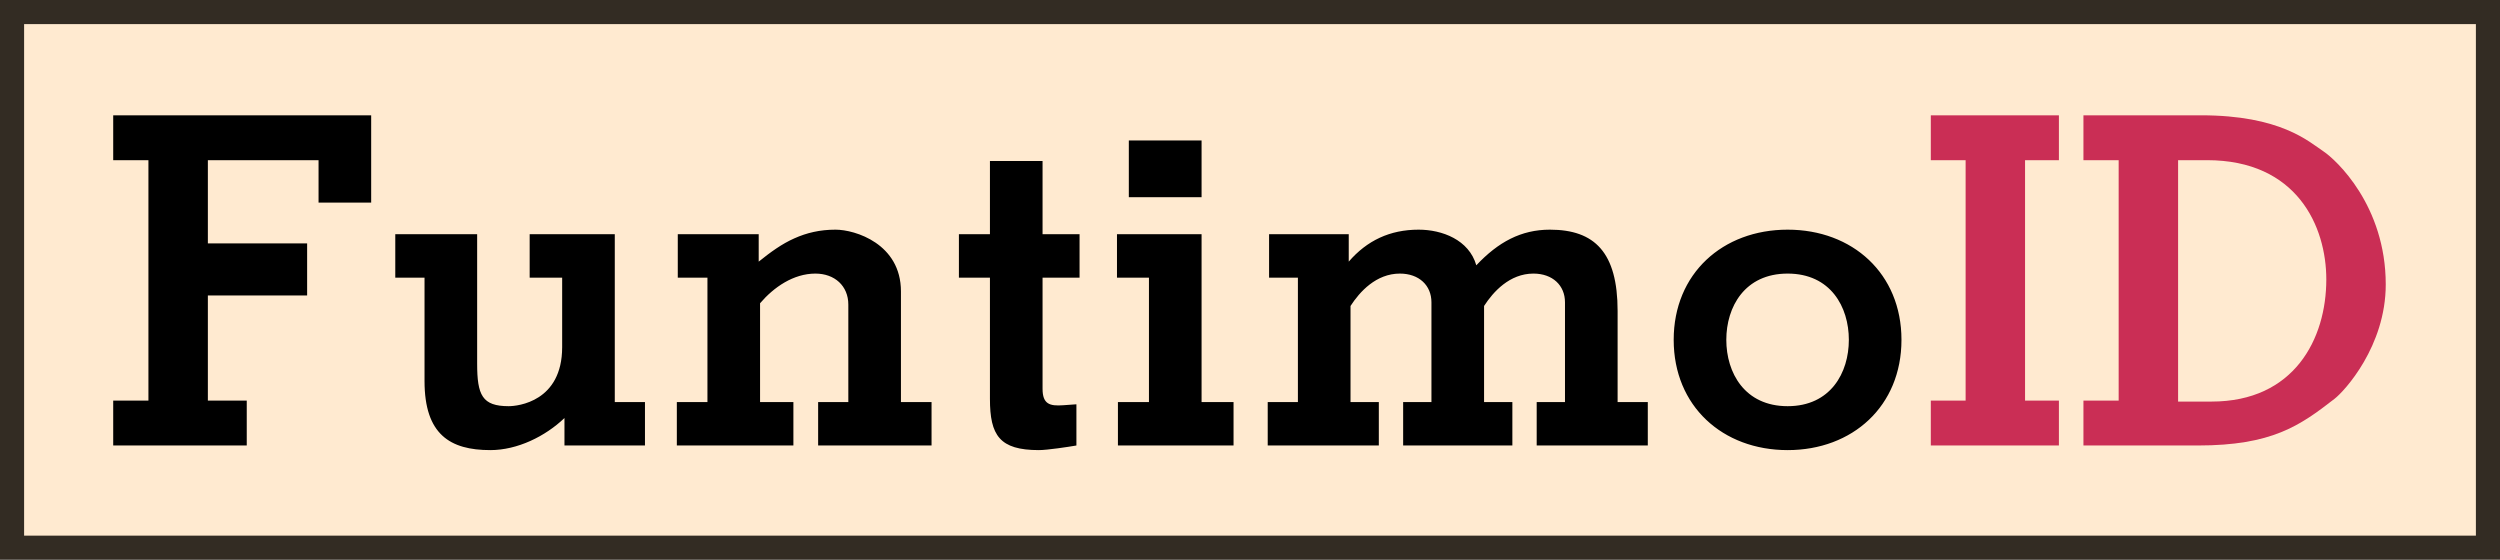
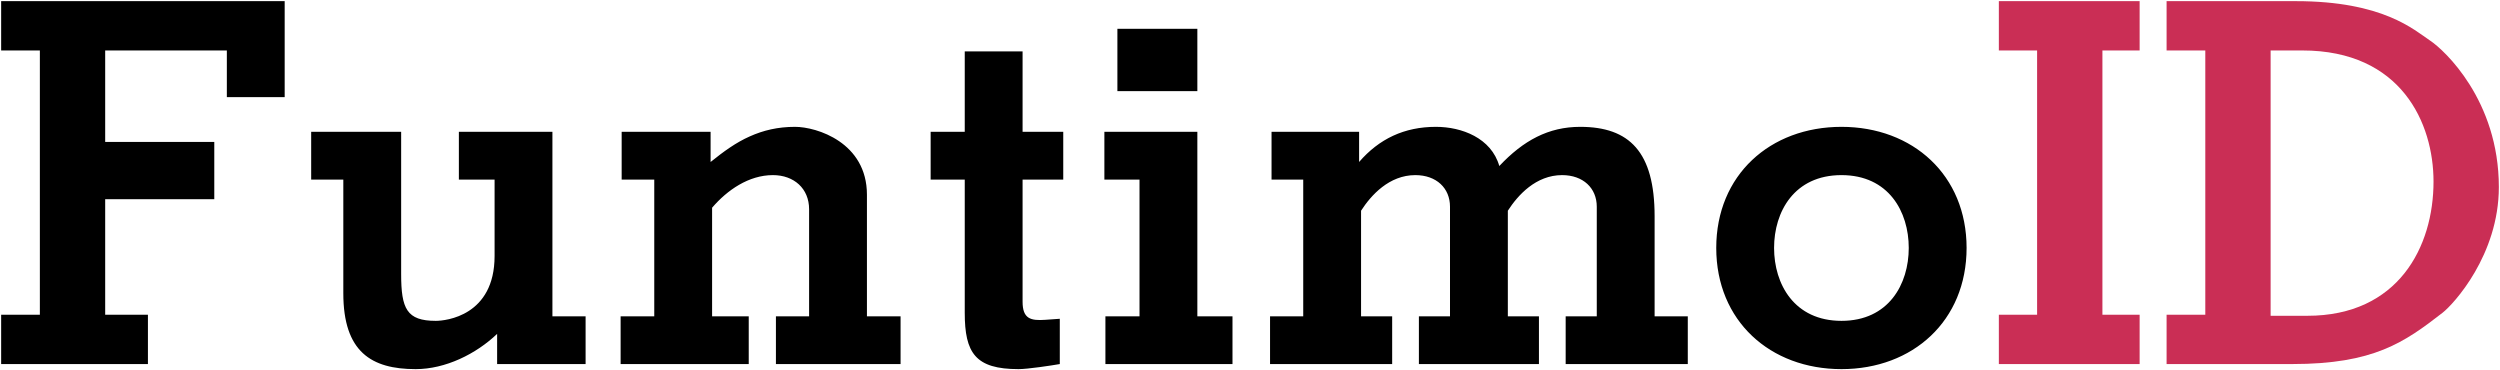
- <svg xmlns="http://www.w3.org/2000/svg" viewBox="0 0 2385 534" role="img" aria-label="FuntimoID">
-   <rect width="2385" height="534" fill="#332c23" />
-   <rect x="23" y="23" width="2339" height="488" fill="#ffead0" />
+ <svg xmlns="http://www.w3.org/2000/svg" viewBox="107 109 2170 321" role="img" aria-label="FuntimoID">
  <path fill="#000" d="M235.4 425.0V382.2H198.3V281.9H293.0V232.2H198.3V152.8H303.9V193.3H354.1V110.0H108.0V152.8H141.6V382.2H108.0V425.0Z M538.5 425.0H615.3V383.6H586.5V223.4H505.3V264.9H536.3V331.2C536.3 383.1 494.0 387.5 485.3 387.5C460.0 387.5 455.2 377.0 455.2 346.9V223.4H377.1V264.9H405.0V363.5C405.0 414.5 429.4 429.4 467.8 429.4C493.6 429.4 520.2 416.3 538.5 398.8Z M723.8 223.4H646.6V264.9H674.9V383.6H645.7V425.0H756.9V383.6H725.1V289.3C738.2 274.0 756.9 261.0 777.9 261.0C796.2 261.0 809.3 272.7 809.3 290.6V383.6H780.5V425.0H888.7V383.6H859.5V278.0C859.5 232.6 815.8 219.1 797.1 219.1C782.2 219.1 769.6 222.1 757.8 227.4C746.0 232.6 735.1 240.5 723.8 249.6Z M914.8 223.4V264.9H944.4V380.5C944.4 415.4 953.6 429.4 991.1 429.4C999.0 429.4 1019.5 426.3 1026.9 425.0V385.7L1014.2 386.6C1001.6 387.5 994.6 385.7 994.6 370.9V264.9H1029.9V223.4H994.6V153.6H944.4V223.4Z M1065.6 264.9H1096.1V383.6H1066.5V425.0H1176.8V383.6H1146.3V223.4H1065.6ZM1146.3 134.0H1076.9V188.1H1146.3Z M1286.7 223.4H1210.7V264.9H1238.2V383.6H1209.4V425.0H1315.4V383.6H1288.4V291.9C1297.1 278.4 1312.8 261.0 1335.5 261.0C1353.8 261.0 1365.6 272.3 1365.6 288.4V383.6H1338.6V425.0H1442.8V383.6H1415.8V291.9C1424.5 278.4 1440.2 261.0 1462.9 261.0C1481.2 261.0 1493.0 272.3 1493.0 288.4V383.6H1466.0V425.0H1572.0V383.6H1543.2V296.7C1543.2 240.9 1521.4 219.1 1478.6 219.1C1451.1 219.1 1429.3 230.9 1408.4 253.1C1401.4 228.7 1375.7 219.1 1353.4 219.1C1325.9 219.1 1304.1 229.5 1286.7 249.6Z M1763.8 324.2C1763.8 355.6 1746.4 387.5 1705.4 387.5C1664.4 387.5 1646.9 355.6 1646.9 324.2C1646.9 292.8 1664.4 261.0 1705.4 261.0C1746.4 261.0 1763.8 292.8 1763.8 324.2ZM1814.0 324.2C1814.0 261.0 1767.3 219.1 1705.4 219.1C1643.4 219.1 1596.7 261.0 1596.7 324.2C1596.7 387.5 1643.4 429.4 1705.4 429.4C1767.3 429.4 1814.0 387.5 1814.0 324.2Z" />
  <path fill="#ca2e55" d="M1964.2 425.0V382.2H1931.9V152.8H1964.2V110.0H1842.0V152.8H1875.2V382.2H1842.0V425.0Z M2021.2 382.2H1987.6V425.0H2096.7C2167.4 425.0 2194.0 406.2 2227.1 380.5C2236.7 373.1 2276.0 330.3 2276.0 271.4C2276.0 195.9 2228.4 152.3 2216.7 144.5C2202.3 134.9 2175.7 110.0 2099.7 110.0H1987.6V152.8H2021.2ZM2077.9 152.8H2105.4C2191.4 152.8 2219.3 216.0 2219.3 266.6C2219.3 323.3 2188.7 383.1 2109.8 383.1H2077.9Z" />
</svg>
